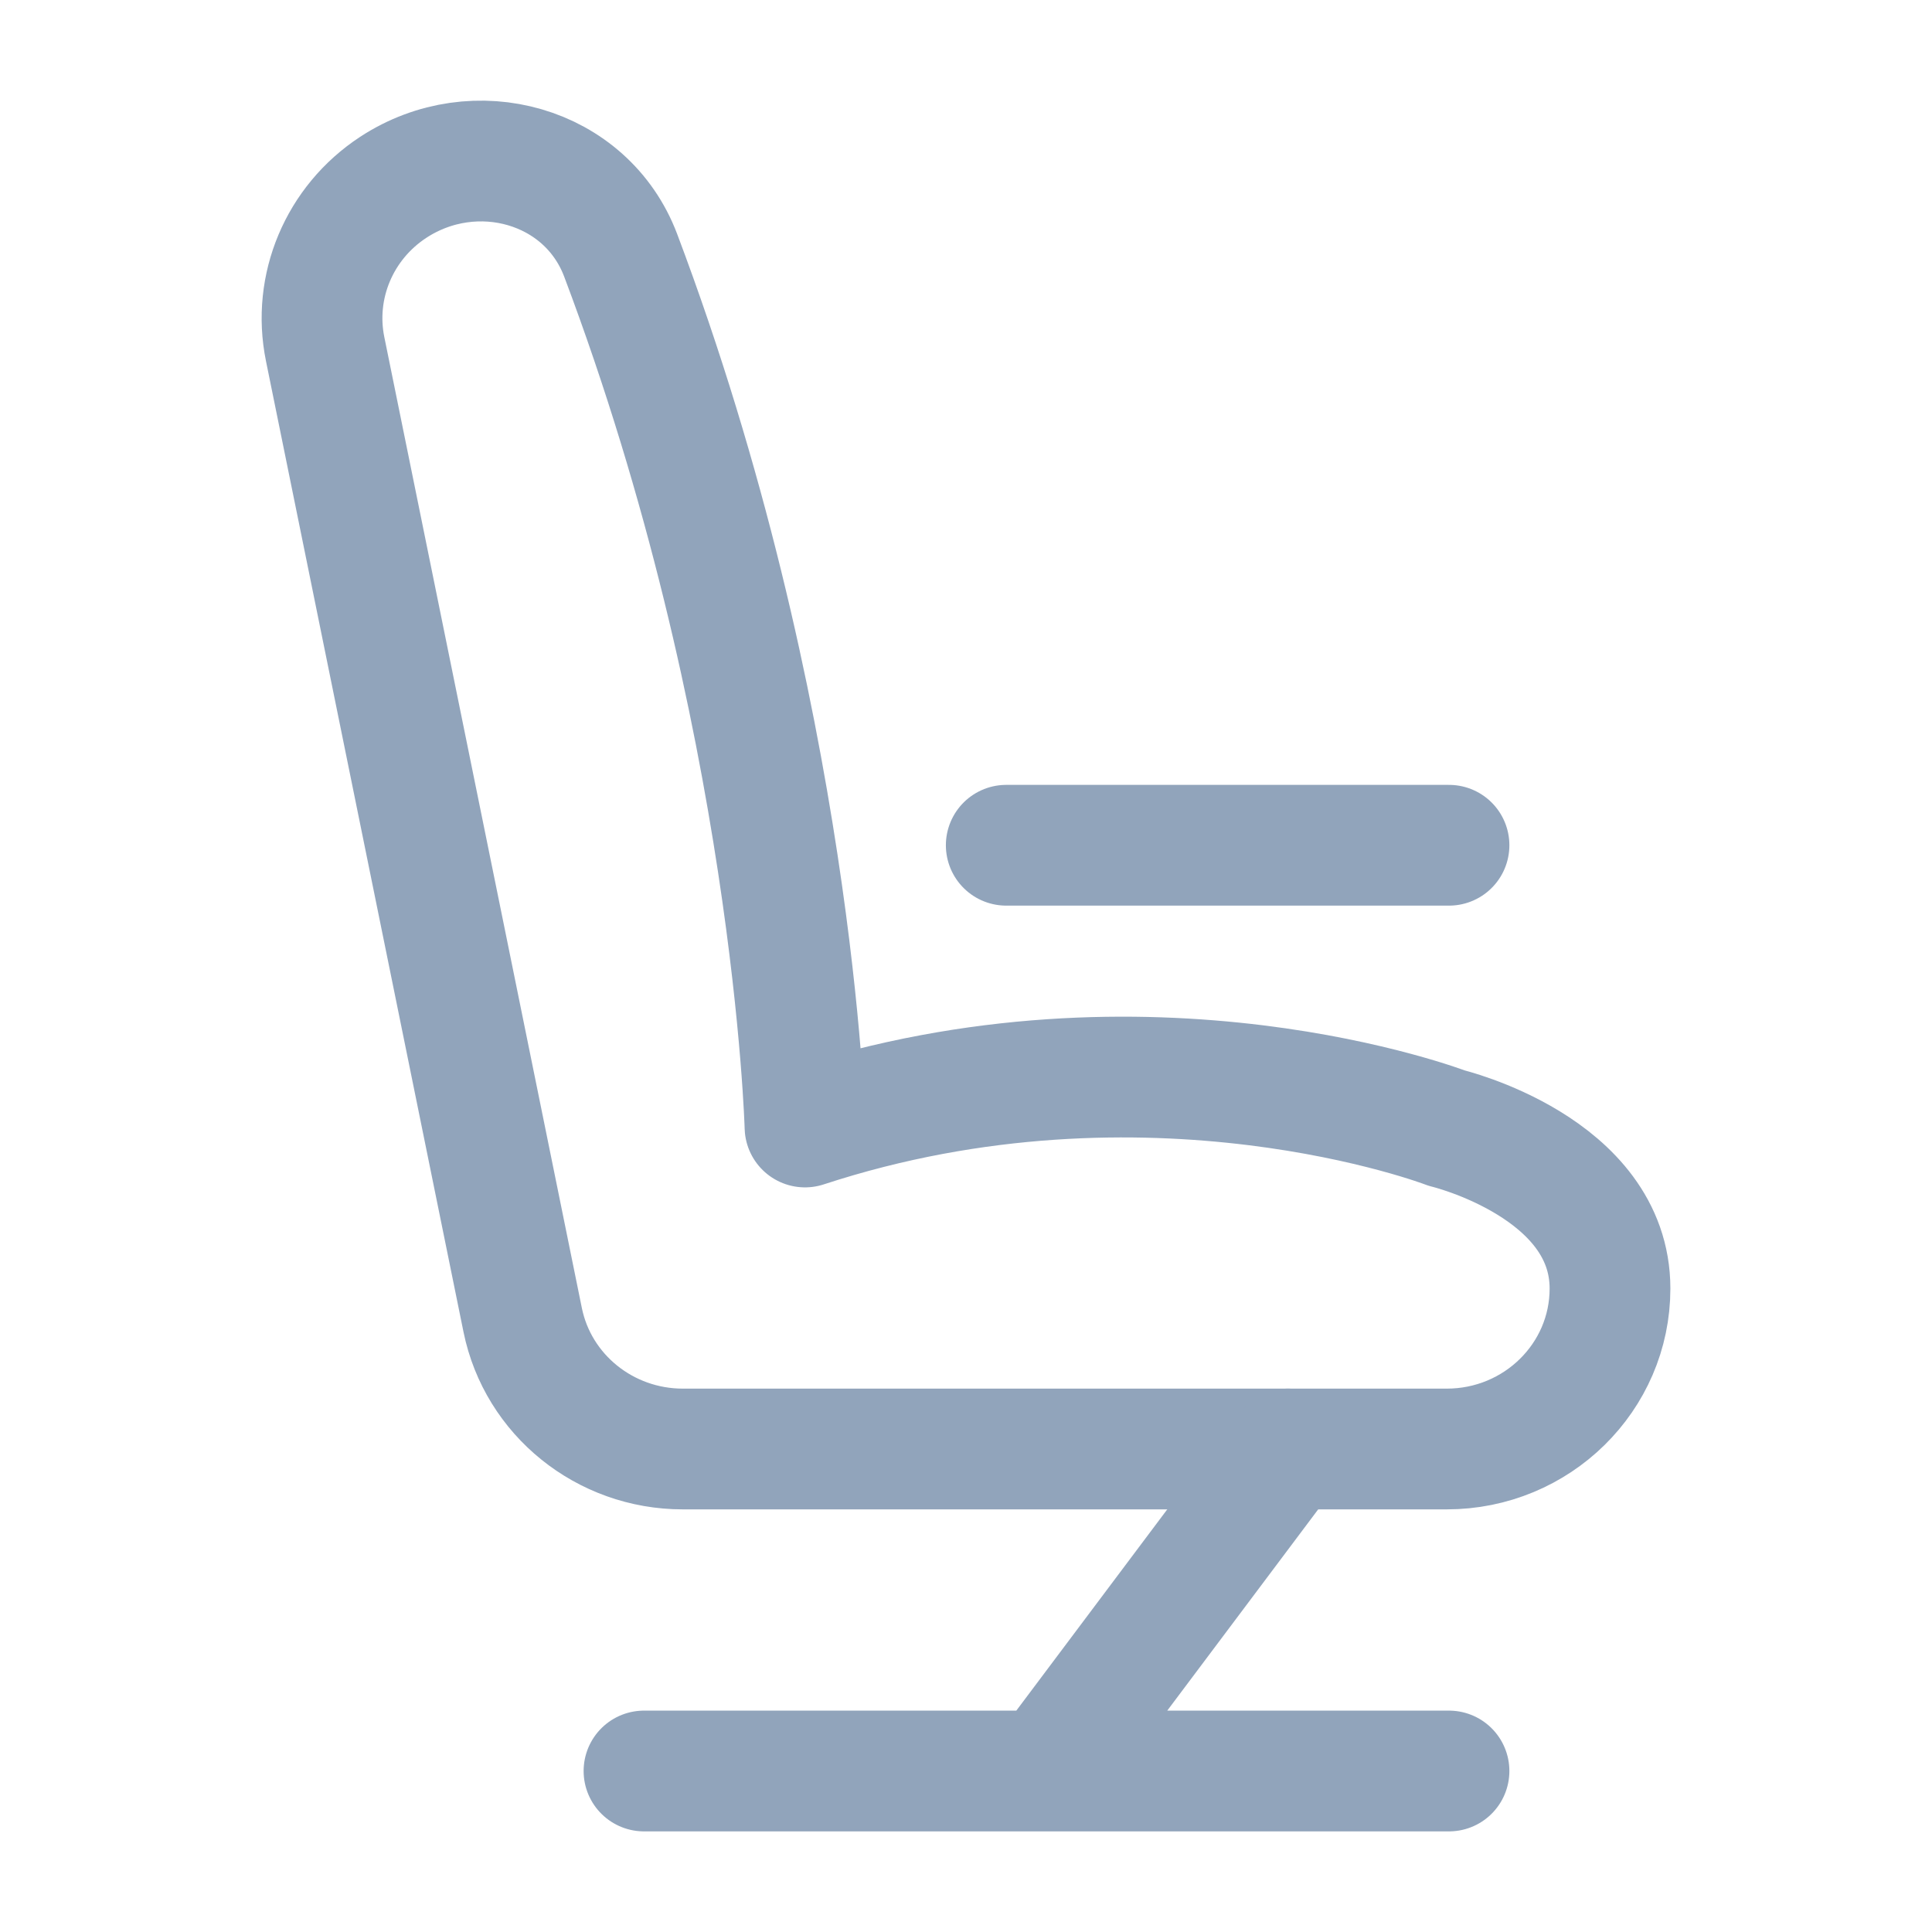
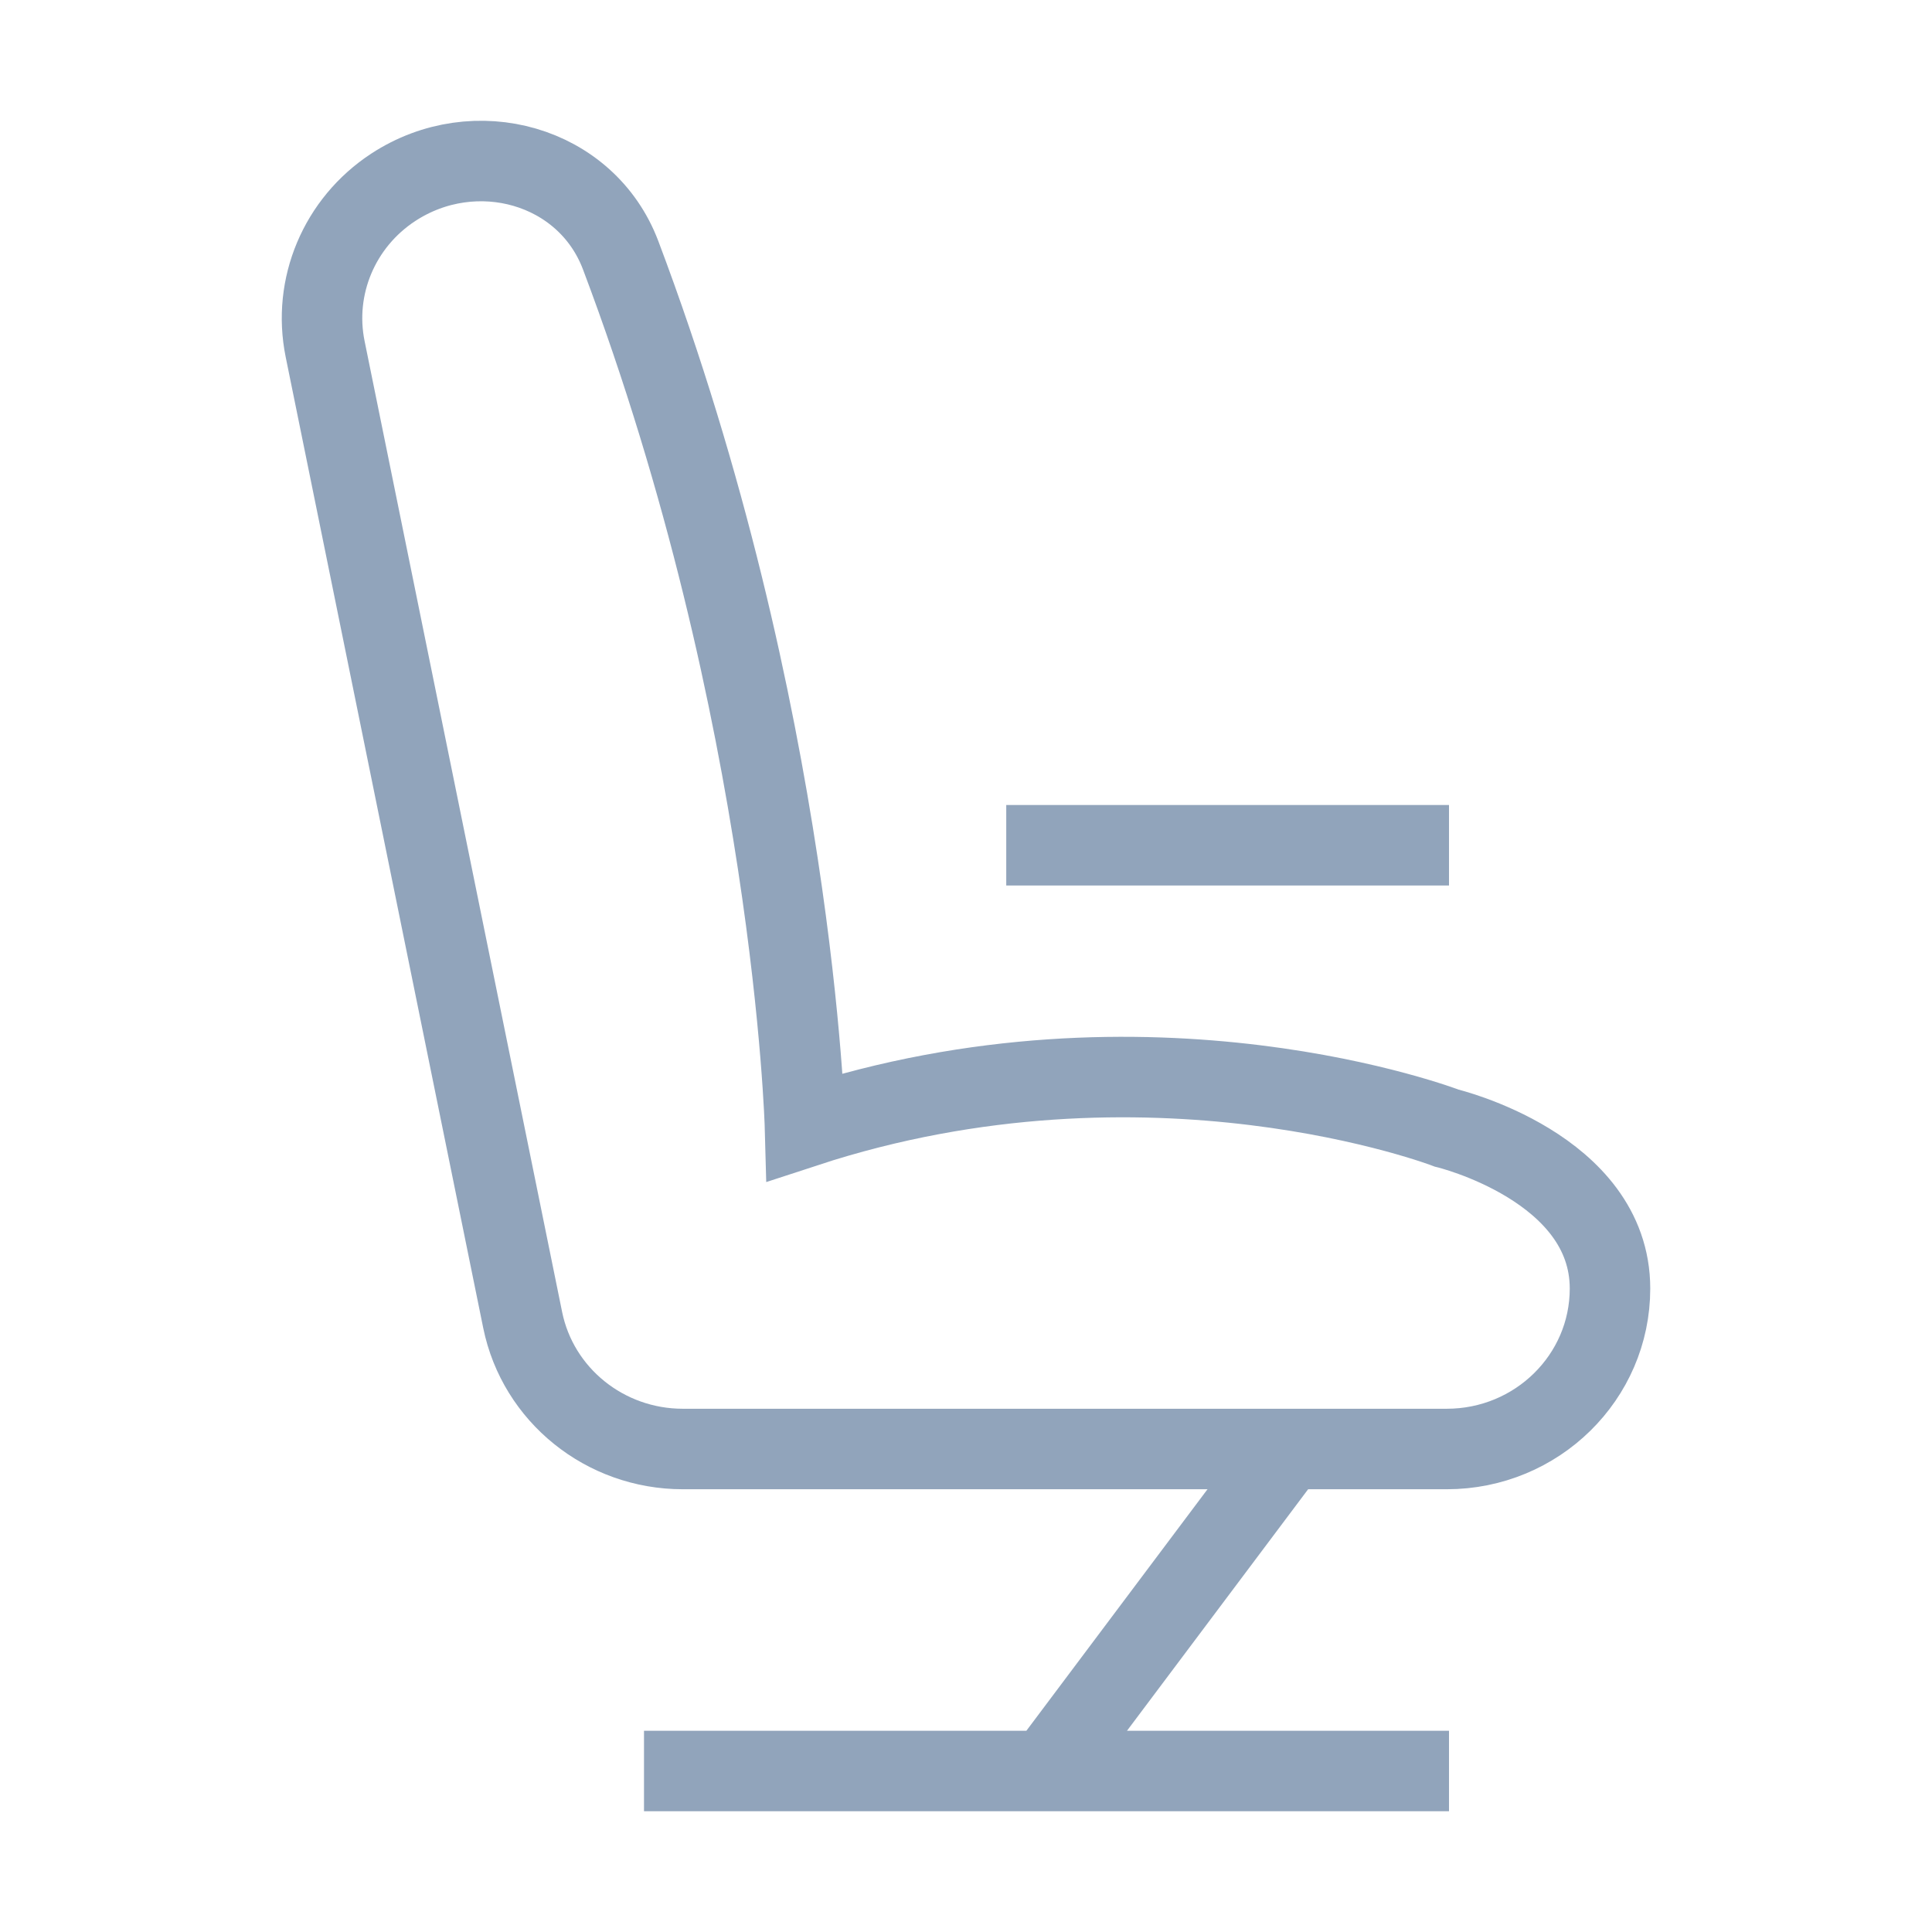
<svg xmlns="http://www.w3.org/2000/svg" viewBox="0 0 24 24" width="24" height="24" color="#91a4bb" fill="none">
-   <path d="M8.482 18H17.972C19.092 18 20 17.108 20 16.007C20 14.5 17.972 14.014 17.972 14.014C17.972 14.014 14.284 12.596 10 14C10 14 9.861 8.873 7.71 3.171C7.285 2.046 5.901 1.662 4.885 2.327C4.215 2.766 3.881 3.56 4.039 4.336L6.493 16.398C6.683 17.329 7.515 18 8.482 18Z" stroke="#91a4bb" stroke-width="1.5" stroke-linecap="round" stroke-linejoin="round" />
-   <path d="M12.5 10.5H18" stroke="#91a4bb" stroke-width="1.5" stroke-linecap="round" stroke-linejoin="round" />
-   <path d="M16 18L13 22M13 22H8M13 22H18" stroke="#91a4bb" stroke-width="1.5" stroke-linecap="round" stroke-linejoin="round" />
+   <path d="M8.482 18H17.972C19.092 18 20 17.108 20 16.007C20 14.5 17.972 14.014 17.972 14.014C17.972 14.014 14.284 12.596 10 14C10 14 9.861 8.873 7.71 3.171C7.285 2.046 5.901 1.662 4.885 2.327C4.215 2.766 3.881 3.56 4.039 4.336L6.493 16.398C6.683 17.329 7.515 18 8.482 18Z" stroke="#91a4bb" strokeWidth="1.5" strokeLinecap="round" strokeLinejoin="round" />
+   <path d="M12.5 10.5H18" stroke="#91a4bb" strokeWidth="1.5" strokeLinecap="round" strokeLinejoin="round" />
+   <path d="M16 18L13 22M13 22H8M13 22H18" stroke="#91a4bb" strokeWidth="1.5" strokeLinecap="round" strokeLinejoin="round" />
</svg>
